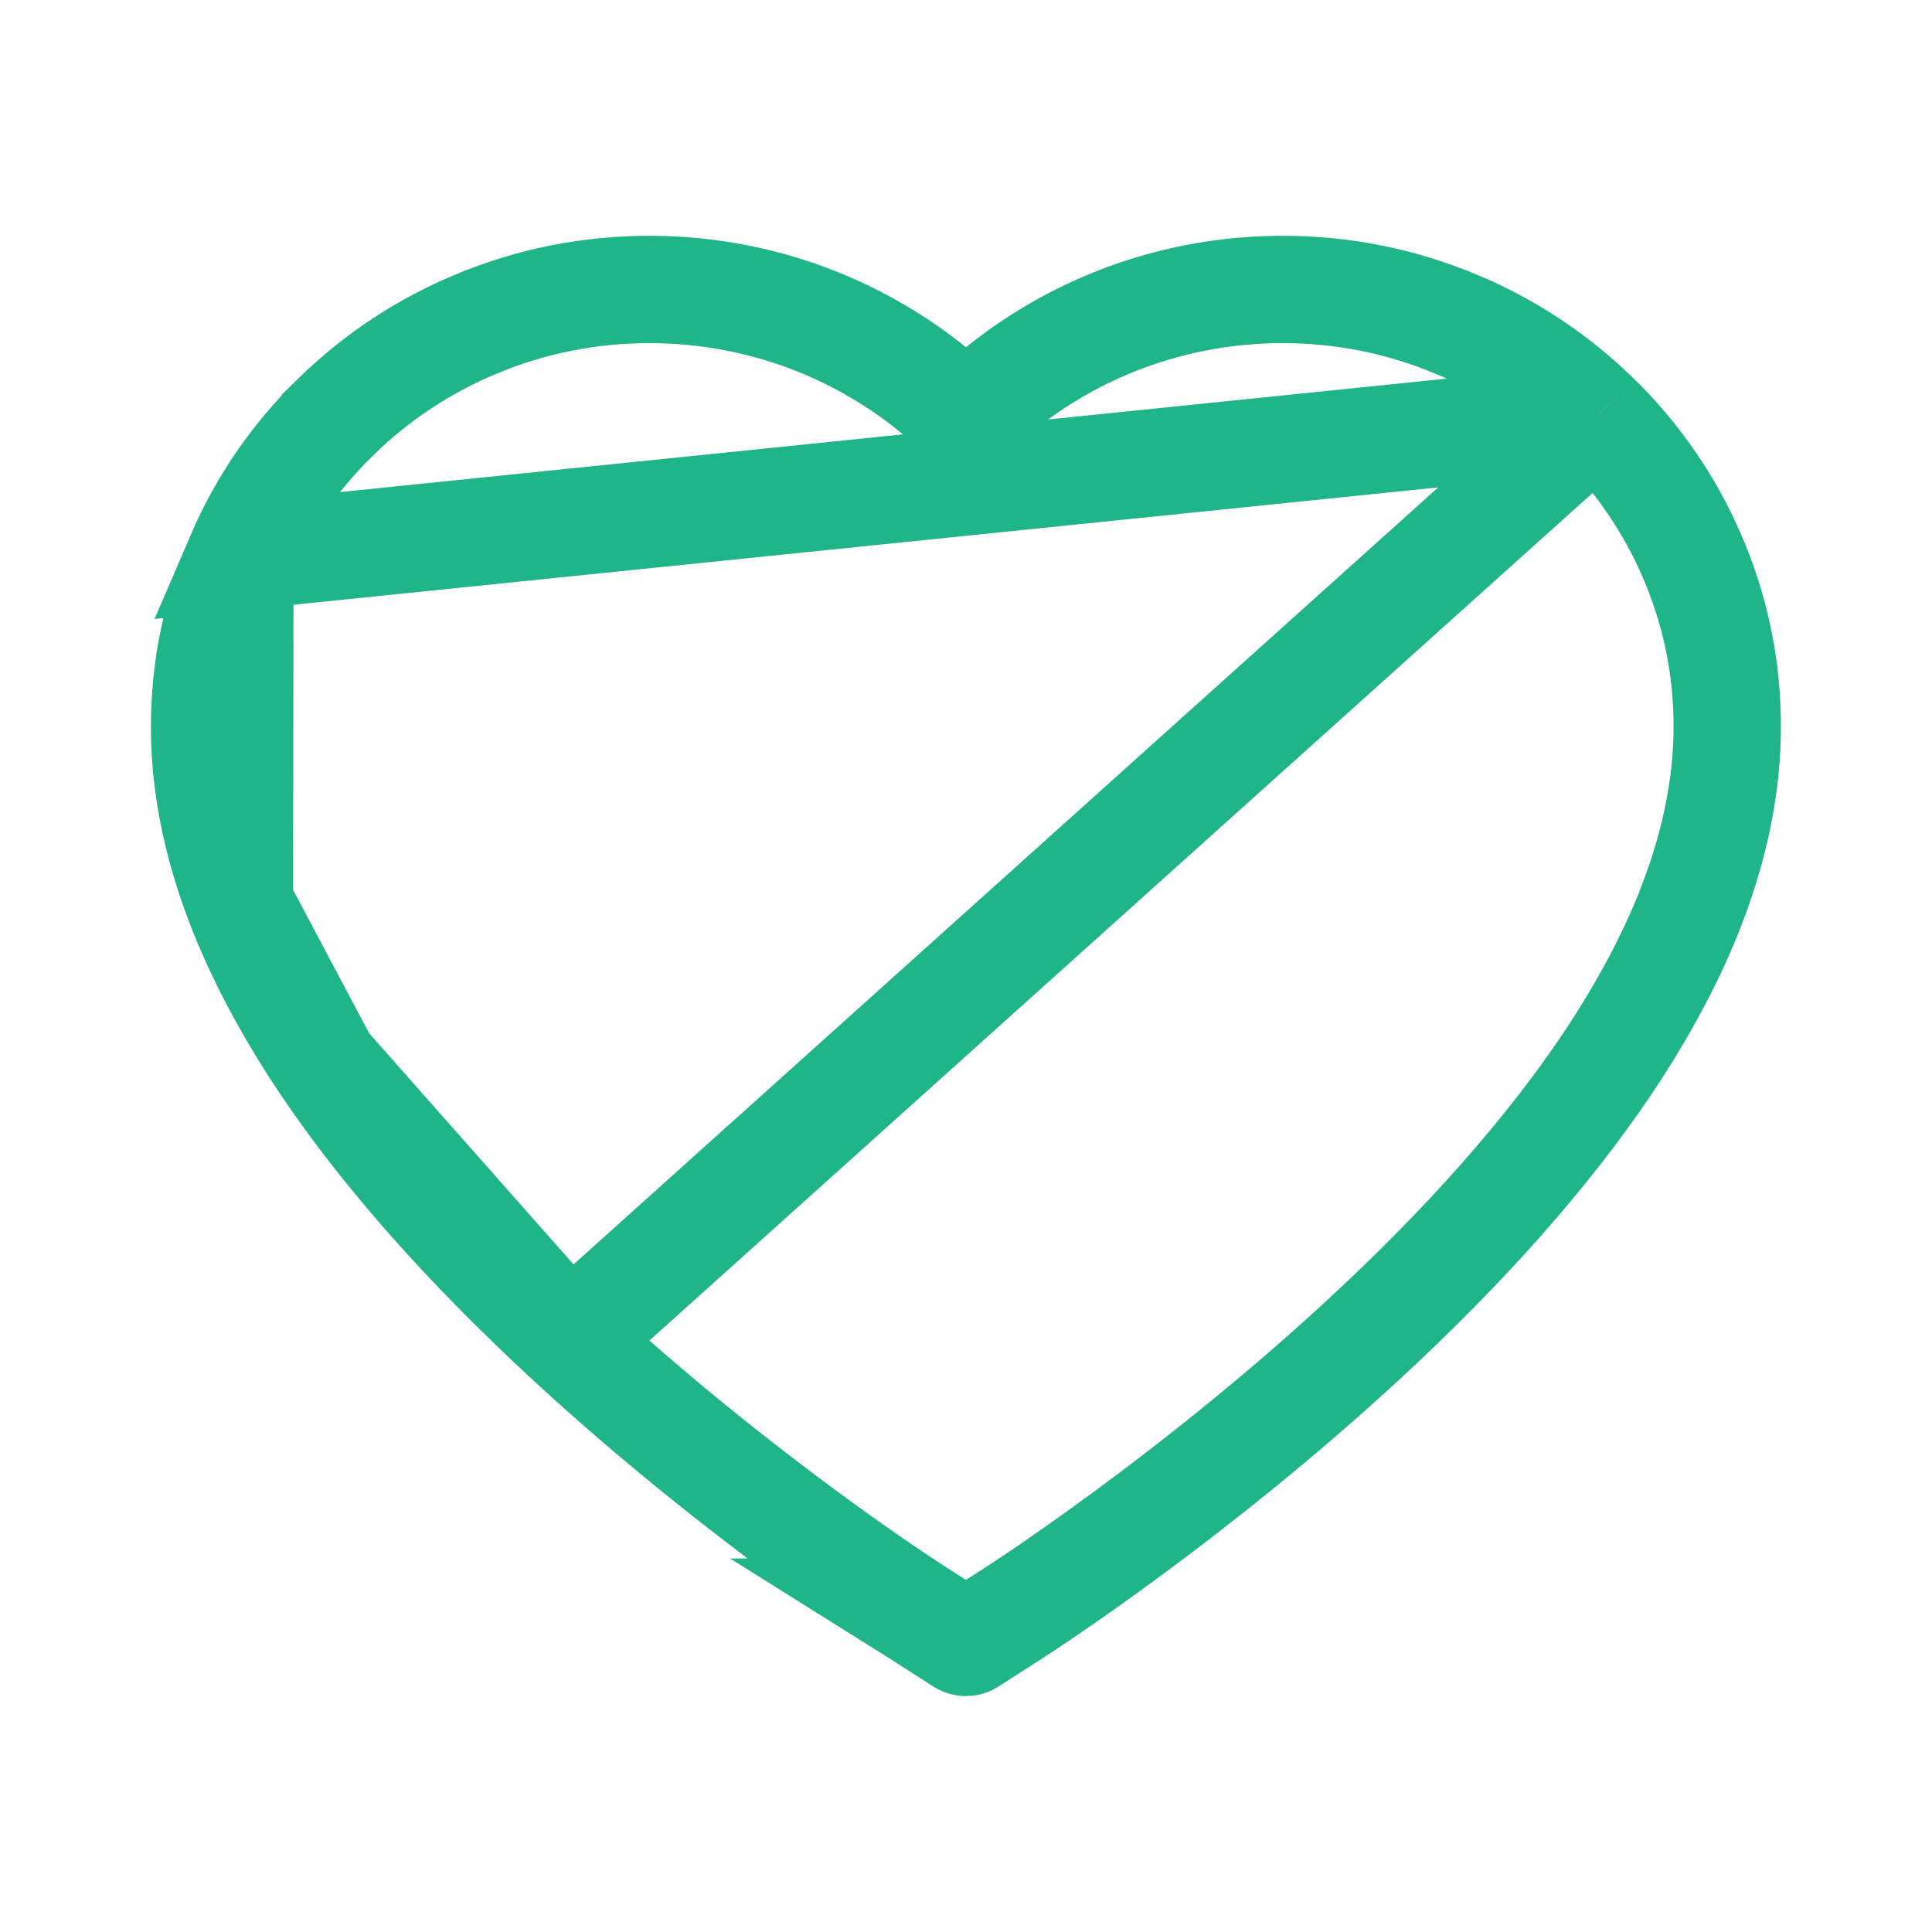
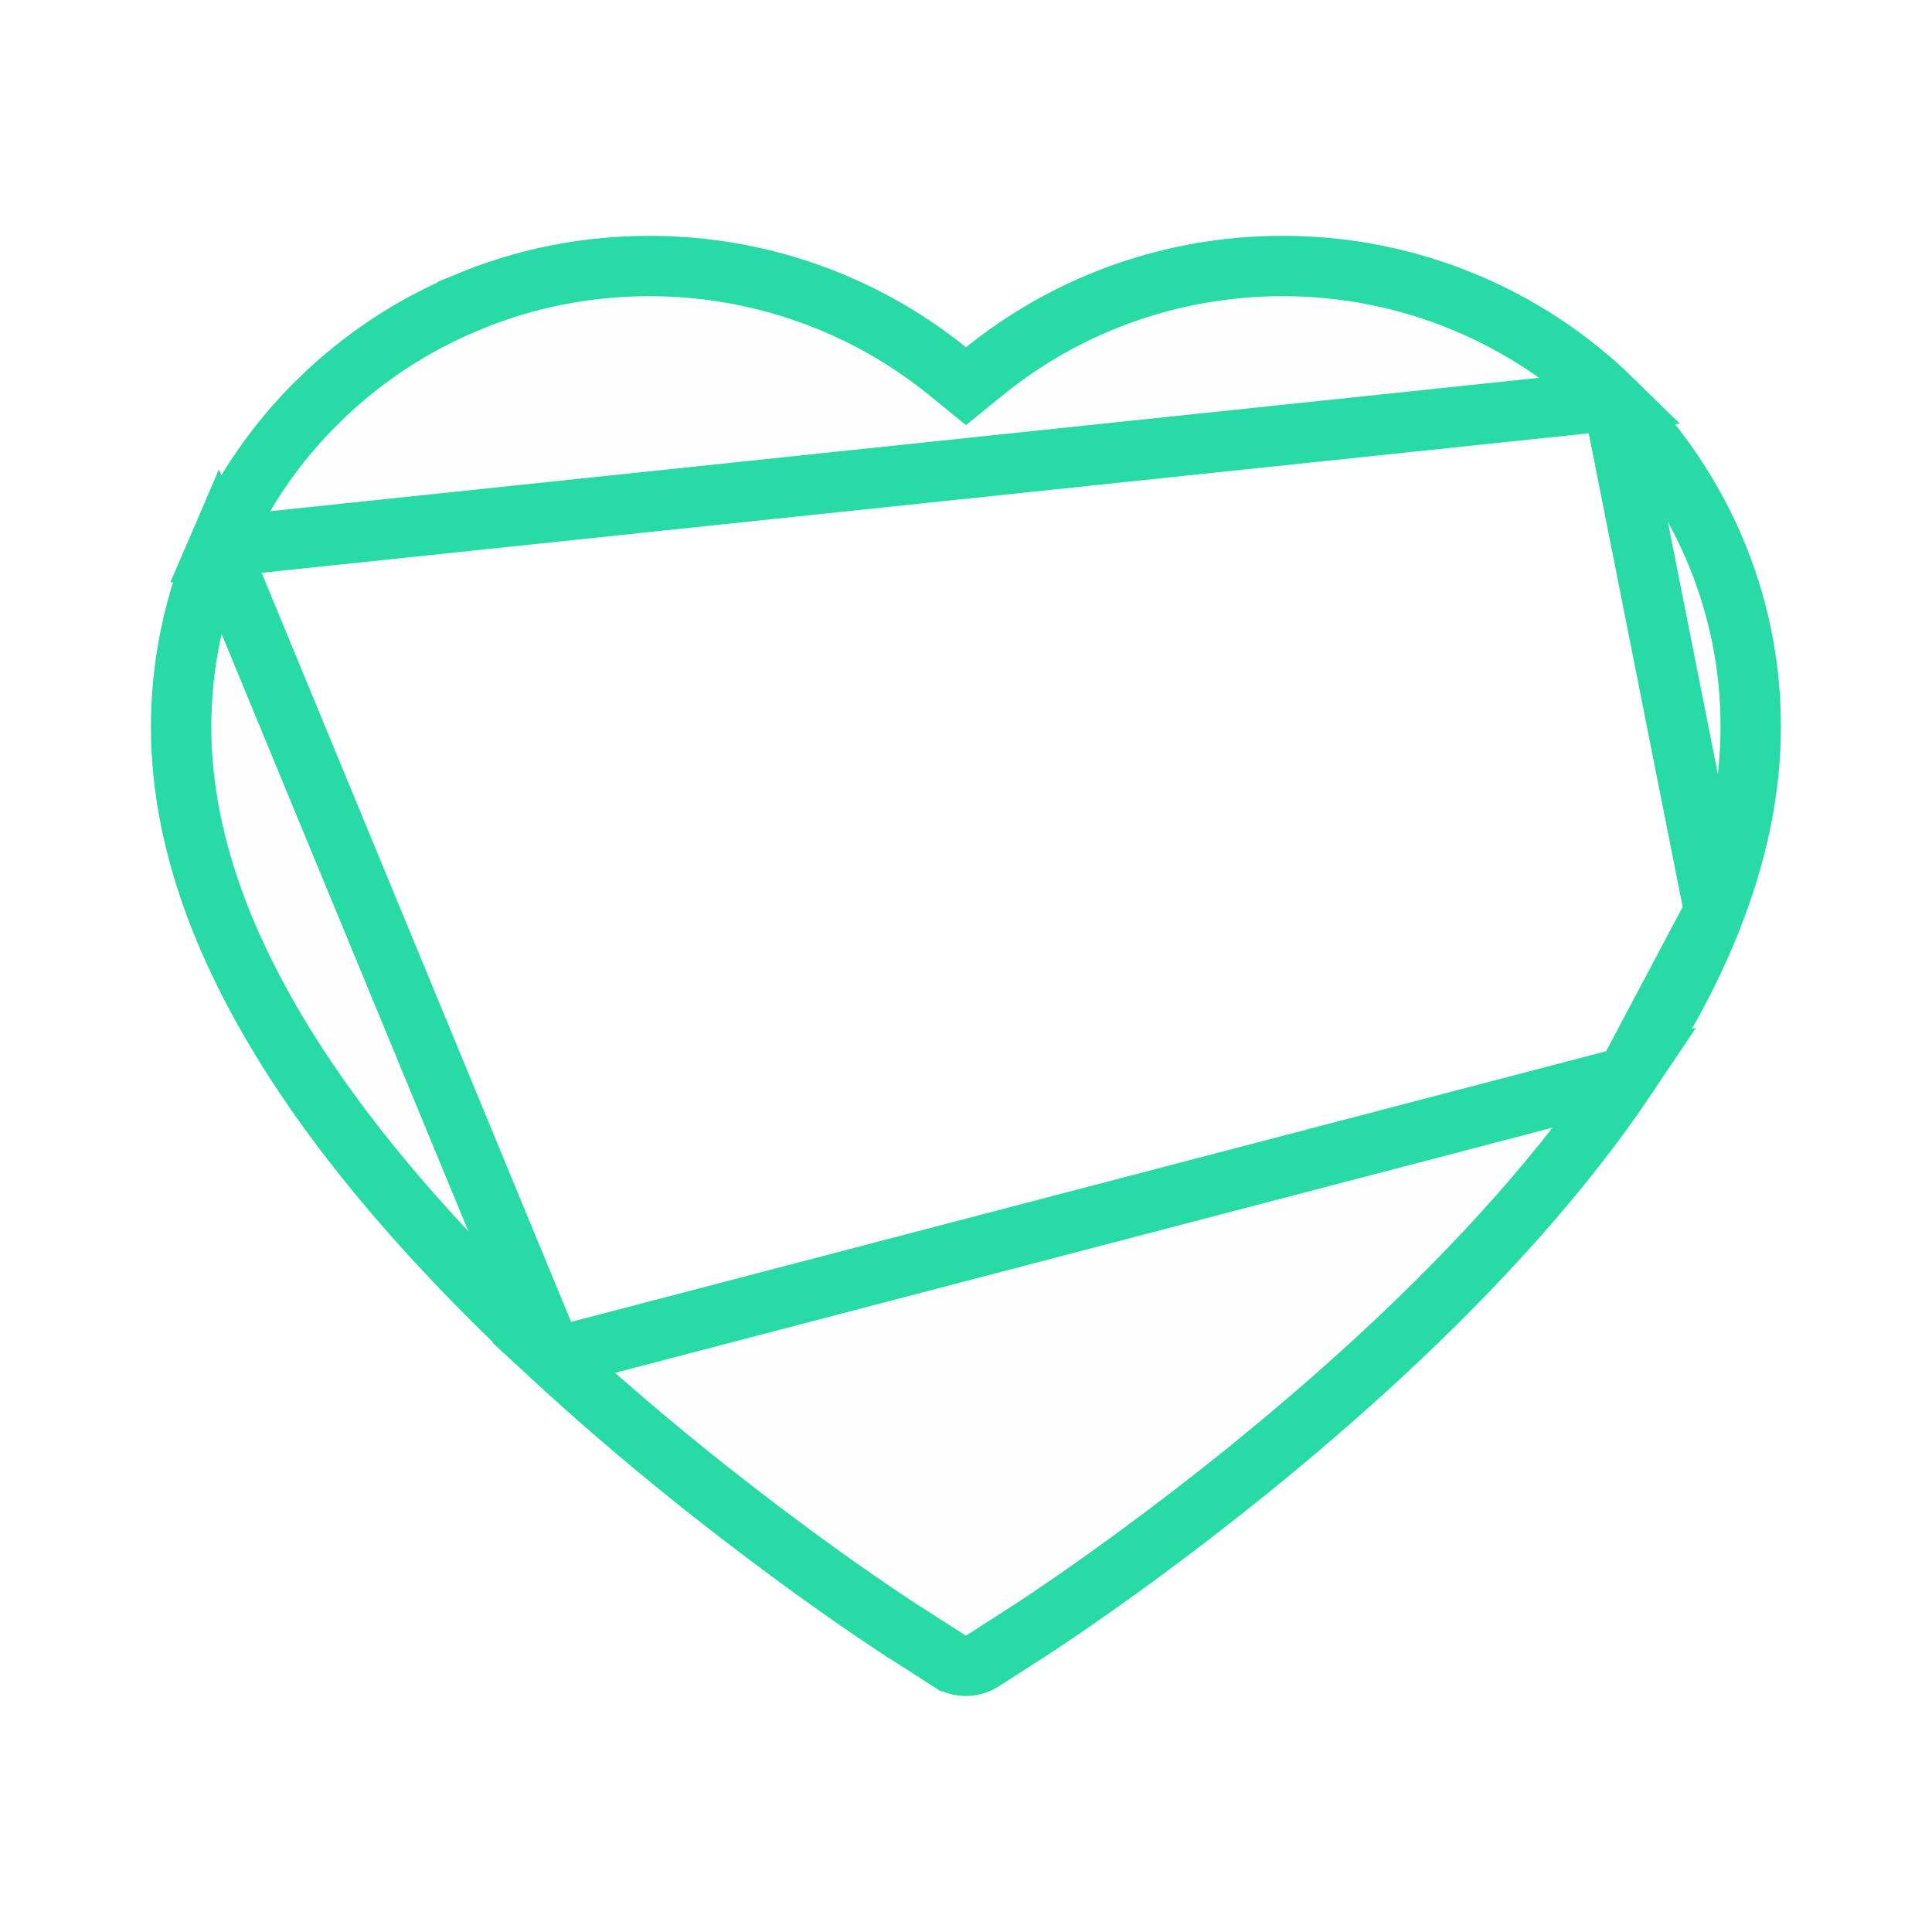
- <svg xmlns="http://www.w3.org/2000/svg" width="18" height="18" viewBox="0 0 18 18" fill="none">
-   <path d="M14.875 3.887L14.874 3.887C14.495 3.515 14.048 3.219 13.557 3.016L13.556 3.016C13.047 2.804 12.501 2.696 11.949 2.697L11.948 2.697C11.173 2.697 10.417 2.909 9.761 3.31L9.761 3.31C9.604 3.405 9.456 3.51 9.315 3.624L9 3.88L8.685 3.624C8.544 3.51 8.396 3.405 8.239 3.31L8.239 3.31C7.583 2.909 6.827 2.697 6.052 2.697C5.493 2.697 4.954 2.804 4.444 3.016L4.443 3.016C3.951 3.22 3.507 3.513 3.125 3.887L3.125 3.888C2.746 4.257 2.444 4.697 2.235 5.183L14.875 3.887ZM14.875 3.887C15.253 4.257 15.556 4.697 15.765 5.183C15.983 5.688 16.094 6.224 16.092 6.775V6.776C16.092 7.293 15.986 7.843 15.768 8.414L15.768 8.415C15.587 8.891 15.32 9.395 14.973 9.914C14.423 10.732 13.659 11.6 12.695 12.489C11.093 13.967 9.508 14.987 9.449 15.025L9.449 15.025L9.033 15.292C9.033 15.292 9.033 15.292 9.033 15.292C9.013 15.305 8.986 15.305 8.965 15.292C8.965 15.292 8.965 15.292 8.965 15.292L8.549 15.025L8.549 15.025L8.541 15.02C8.542 15.02 8.535 15.016 8.52 15.006C8.505 14.997 8.485 14.983 8.459 14.966C8.407 14.932 8.334 14.884 8.243 14.822C8.061 14.698 7.807 14.521 7.504 14.298C6.898 13.851 6.102 13.227 5.303 12.489L5.303 12.489M14.875 3.887L5.303 12.489M5.303 12.489C4.34 11.6 3.575 10.732 3.026 9.914M5.303 12.489L3.026 9.914M3.026 9.914C2.679 9.396 2.413 8.892 2.23 8.414L3.026 9.914ZM1.906 6.776C1.906 6.224 2.017 5.688 2.235 5.183L2.23 8.413C2.012 7.843 1.906 7.293 1.906 6.776Z" fill="#FEFEFE" stroke="#1FB588" />
+ <svg xmlns="http://www.w3.org/2000/svg" width="32" height="32" viewBox="0 0 32 32" fill="none">
+   <path d="M26.716 6.632L26.716 6.632C26.006 5.936 25.168 5.383 24.25 5.003L24.249 5.002C23.296 4.607 22.274 4.404 21.242 4.406L21.241 4.406C19.791 4.406 18.378 4.803 17.151 5.552L17.151 5.552C16.857 5.731 16.579 5.928 16.315 6.141L16 6.397L15.685 6.141C15.421 5.928 15.143 5.731 14.849 5.552L14.849 5.552C13.621 4.803 12.209 4.406 10.759 4.406C9.715 4.406 8.705 4.606 7.751 5.002L7.751 5.003C6.829 5.384 5.998 5.933 5.284 6.632L5.284 6.633C4.574 7.325 4.007 8.15 3.616 9.06L26.716 6.632ZM26.716 6.632C27.425 7.326 27.991 8.15 28.385 9.06C28.792 10.008 29 11.011 28.997 12.046V12.047C28.997 13.019 28.798 14.043 28.395 15.096L28.395 15.098M26.716 6.632L28.395 15.098M9.164 22.489L9.164 22.489C10.597 23.812 12.025 24.932 13.11 25.731C13.652 26.131 14.108 26.449 14.436 26.672C14.599 26.783 14.73 26.871 14.824 26.932C14.871 26.963 14.908 26.987 14.935 27.005L14.968 27.025L14.977 27.031L14.98 27.033L14.981 27.034L14.989 27.038L14.989 27.038L15.728 27.513C15.729 27.513 15.729 27.513 15.729 27.513C15.893 27.617 16.104 27.617 16.268 27.513C16.268 27.513 16.268 27.513 16.268 27.513L17.008 27.038L17.008 27.038C17.12 26.967 19.961 25.138 22.833 22.489C24.562 20.892 25.943 19.328 26.941 17.84L9.164 22.489ZM9.164 22.489C7.435 20.892 6.054 19.328 5.056 17.84C4.427 16.901 3.939 15.978 3.601 15.096C3.199 14.043 3 13.019 3 12.047C3 11.012 3.208 10.007 3.616 9.06L9.164 22.489ZM28.395 15.098C28.061 15.977 27.571 16.9 26.941 17.84L28.395 15.098Z" fill="#FEFEFE" stroke="#28DAA5" />
</svg>
